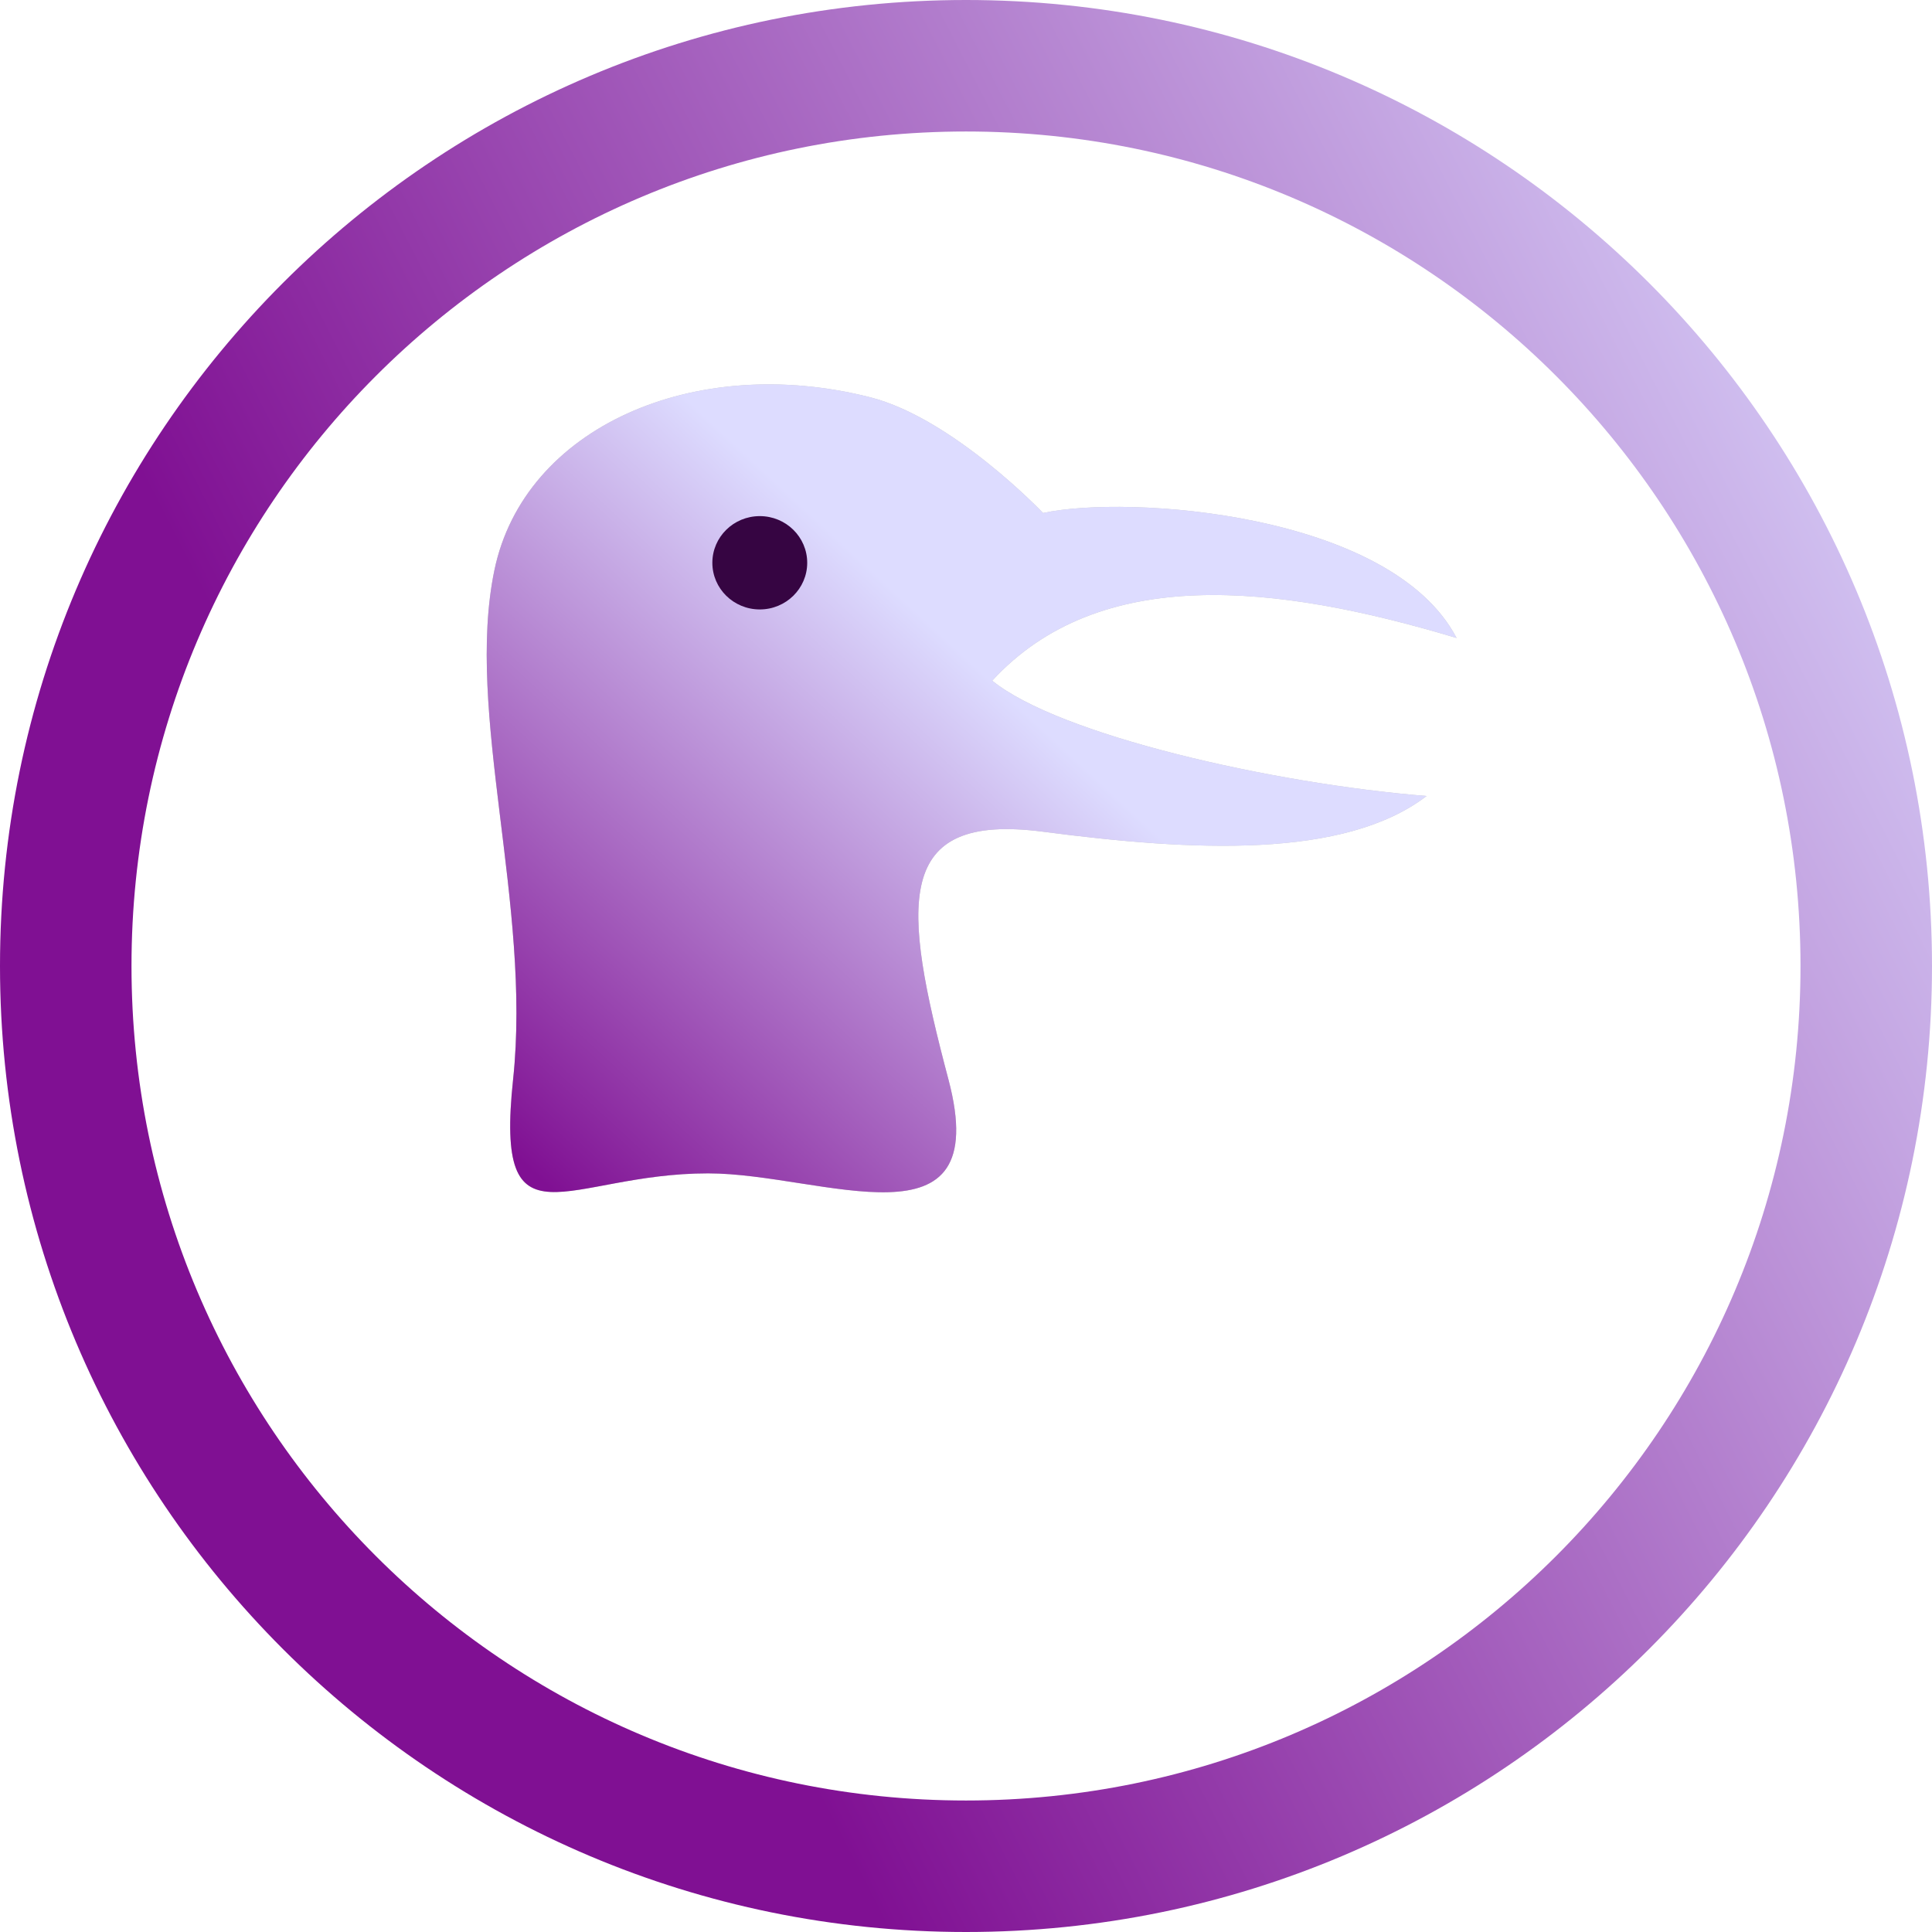
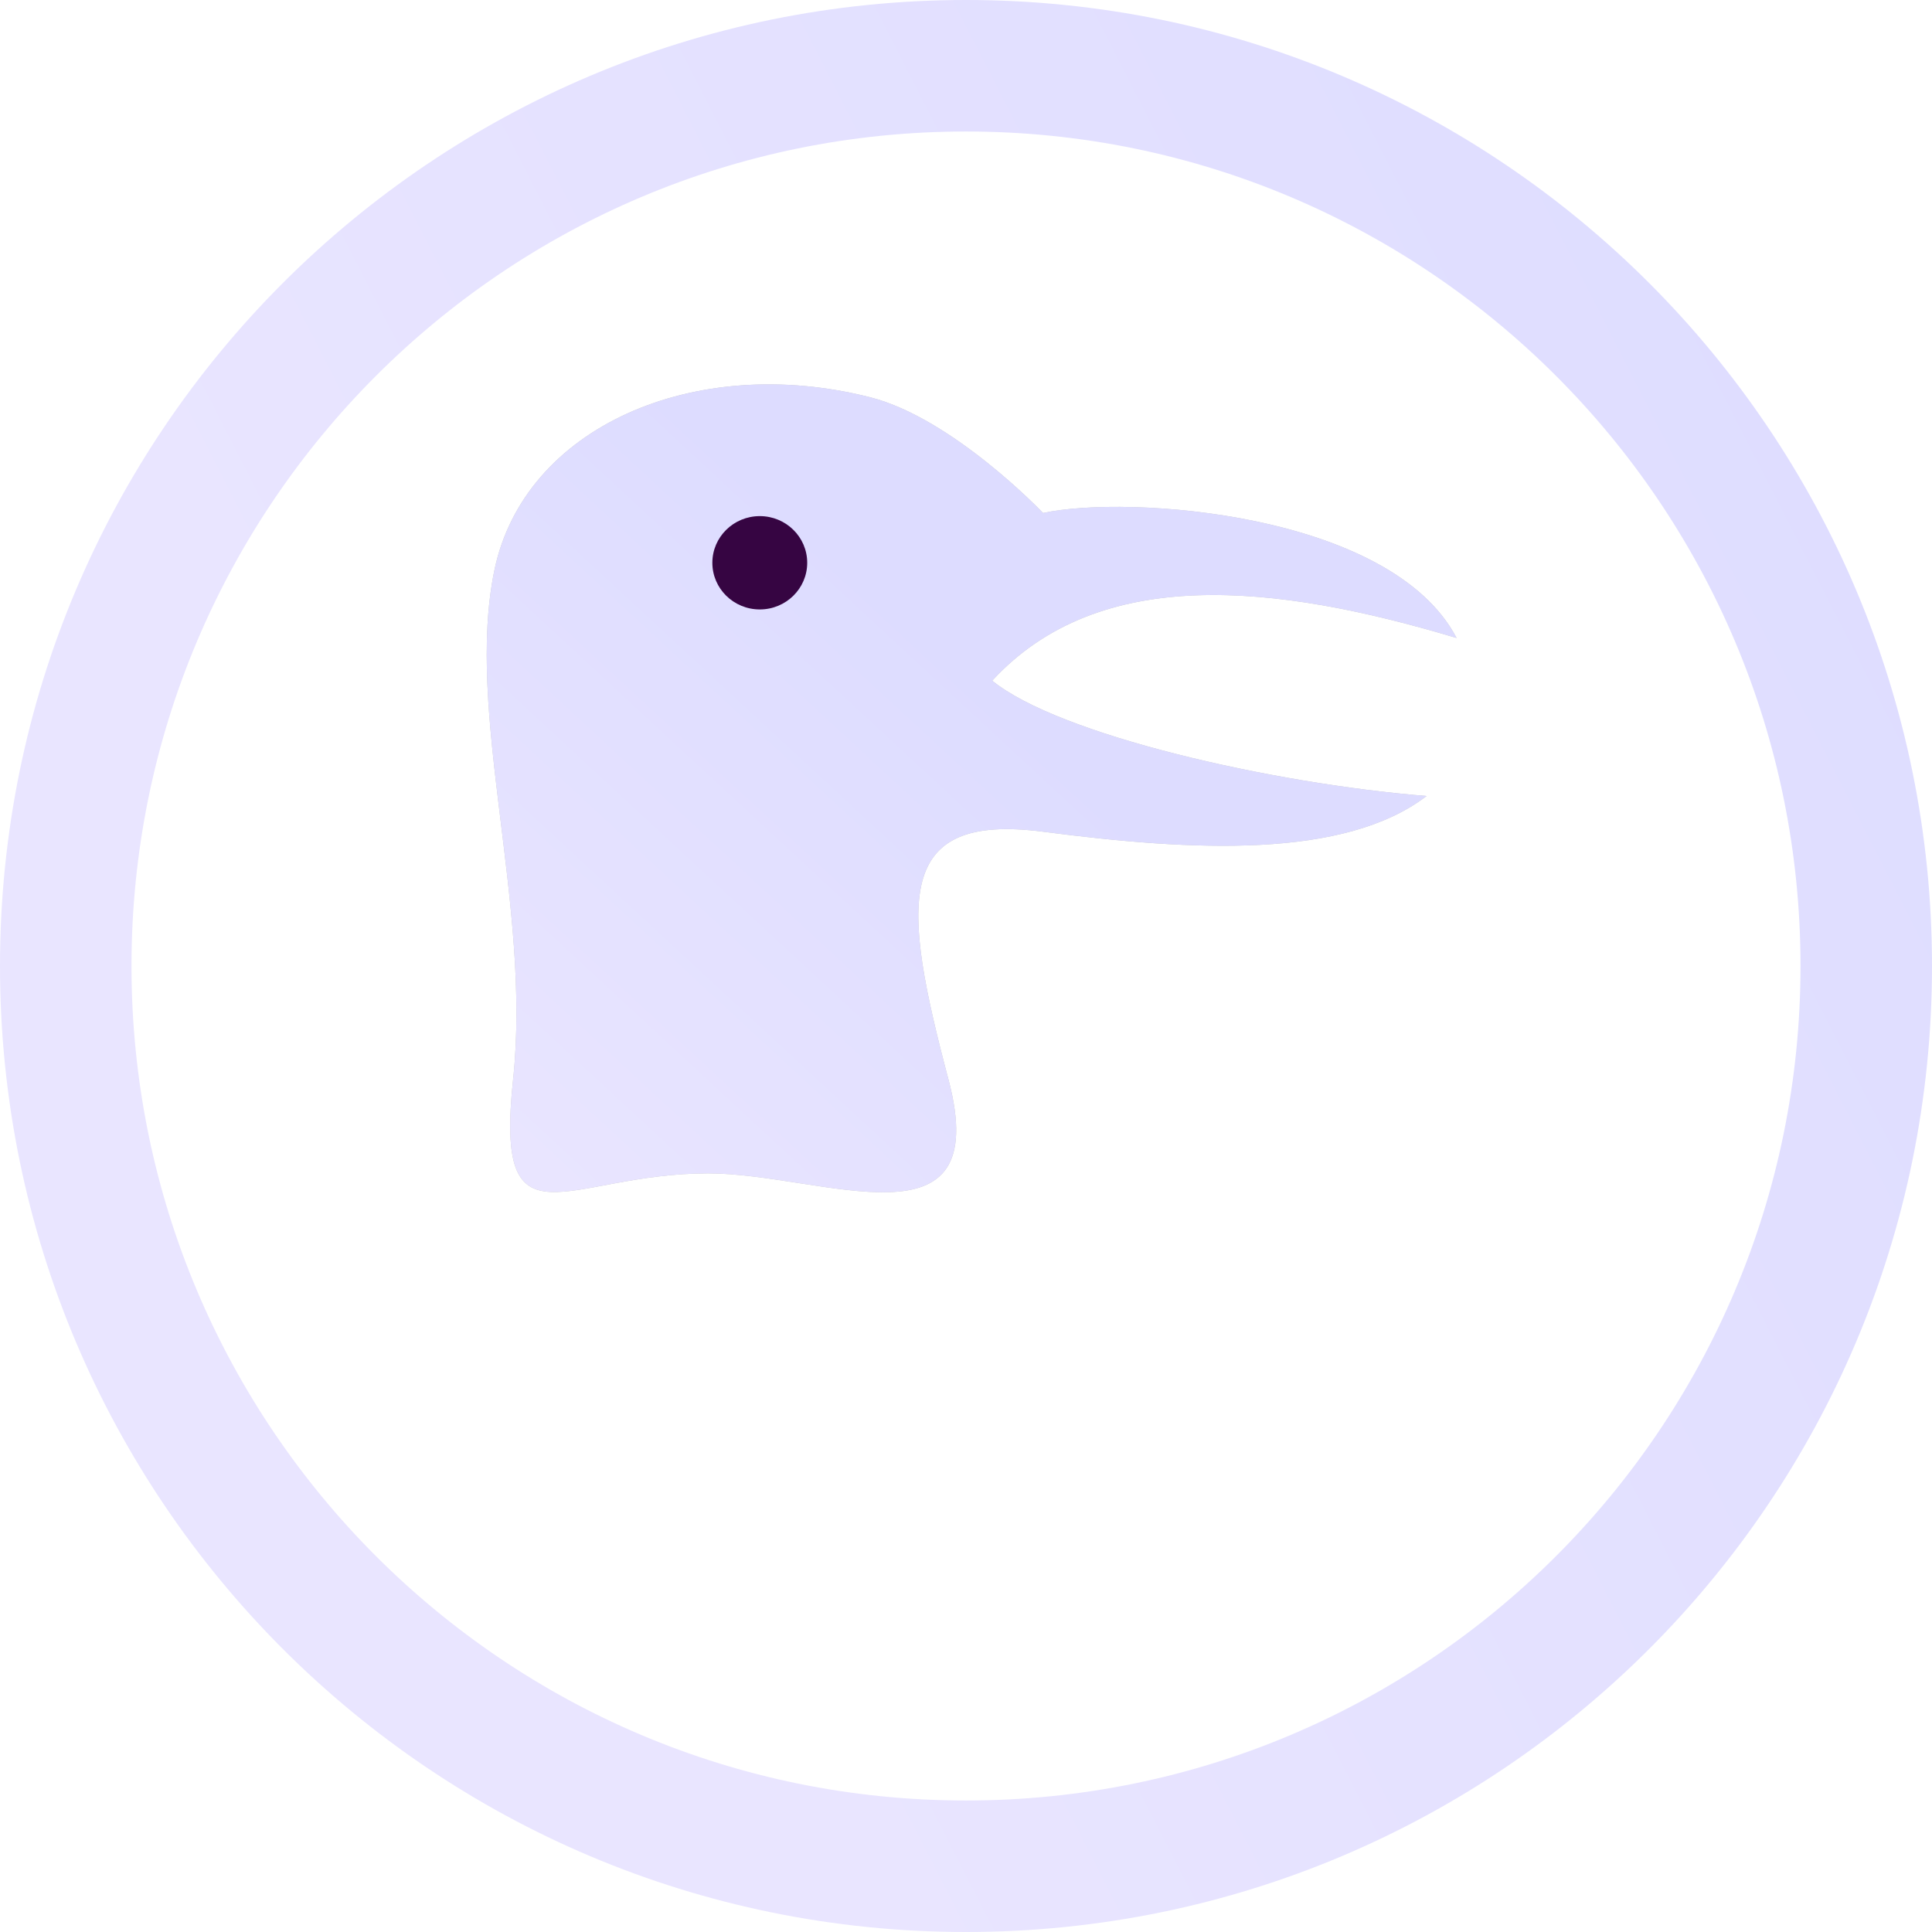
<svg xmlns="http://www.w3.org/2000/svg" width="191" height="191" viewBox="0 0 191 191" fill="none">
  <defs>
    <linearGradient id="paint0_linear_139_16" x1="254.936" y1="-27.365" x2="3.955" y2="101.191" gradientUnits="userSpaceOnUse">
      <stop offset="0.273" stop-color="#DDDCFF" />
-       <stop offset="0.881" stop-color="#801093" />
+       <stop offset="0.881" stop-color="#E9E5FF" />
    </linearGradient>
    <linearGradient id="paint1_linear_139_16" x1="157" y1="29.5" x2="49.134" y2="145.981" gradientUnits="userSpaceOnUse">
      <stop offset="0.427" stop-color="#DDDCFF" />
-       <stop offset="0.846" stop-color="#801093" />
+       <stop offset="0.846" stop-color="#E9E5FF" />
    </linearGradient>
  </defs>
  <path fill-rule="evenodd" clip-rule="evenodd" d="M95.5 191C148.243 191 191 148.243 191 95.5C191 42.757 148.243 0 95.5 0C42.757 0 0 42.757 0 95.5C0 148.243 42.757 191 95.5 191ZM95.5 178C141.063 178 178 141.063 178 95.5C178 49.937 141.063 13 95.5 13C49.937 13 13 49.937 13 95.5C13 141.063 49.937 178 95.5 178Z" fill="url(#paint0_linear_139_16)" />
-   <path d="M48.88 56.358C45.941 70.457 52.57 89.425 50.725 106.713C48.88 124 56 116 70 116C81.318 116 98.359 124.06 93.763 106.713C89.168 89.366 88.268 80.286 103.119 82.225C117.971 84.164 132.879 84.923 141.034 78.695C125.637 77.457 104.622 72.622 98.092 67.291C108.663 55.814 126.057 57.678 144 63.073C137.508 50.644 111.39 48.901 103.119 50.717C103.119 50.717 94.212 41.349 86.011 39.27C68.612 34.861 51.821 42.26 48.88 56.358Z" fill="#C4C4C4" />
-   <path d="M48.88 56.358C45.941 70.457 52.57 89.425 50.725 106.713C48.88 124 56 116 70 116C81.318 116 98.359 124.06 93.763 106.713C89.168 89.366 88.268 80.286 103.119 82.225C117.971 84.164 132.879 84.923 141.034 78.695C125.637 77.457 104.622 72.622 98.092 67.291C108.663 55.814 126.057 57.678 144 63.073C137.508 50.644 111.39 48.901 103.119 50.717C103.119 50.717 94.212 41.349 86.011 39.27C68.612 34.861 51.821 42.26 48.88 56.358Z" fill="url(#paint1_linear_139_16)" />
+   <path d="M48.88 56.358C45.941 70.457 52.57 89.425 50.725 106.713C48.88 124 56 116 70 116C81.318 116 98.359 124.06 93.763 106.713C89.168 89.366 88.268 80.286 103.119 82.225C117.971 84.164 132.879 84.923 141.034 78.695C125.637 77.457 104.622 72.622 98.092 67.291C108.663 55.814 126.057 57.678 144 63.073C137.508 50.644 111.39 48.901 103.119 50.717C103.119 50.717 94.212 41.349 86.011 39.27C68.613 34.861 51.821 42.26 48.88 56.358Z" fill="#C4C4C4" />
+   <path d="M48.88 56.358C45.941 70.457 52.57 89.425 50.725 106.713C48.88 124 56 116 70 116C81.318 116 98.359 124.06 93.763 106.713C89.168 89.366 88.268 80.286 103.119 82.225C117.971 84.164 132.879 84.923 141.034 78.695C125.637 77.457 104.622 72.622 98.092 67.291C108.663 55.814 126.057 57.678 144 63.073C137.508 50.644 111.39 48.901 103.119 50.717C103.119 50.717 94.212 41.349 86.011 39.27C68.613 34.861 51.821 42.26 48.88 56.358Z" fill="url(#paint1_linear_139_16)" />
  <ellipse cx="75.113" cy="55.637" rx="4.689" ry="4.613" fill="#360542" />
</svg>
